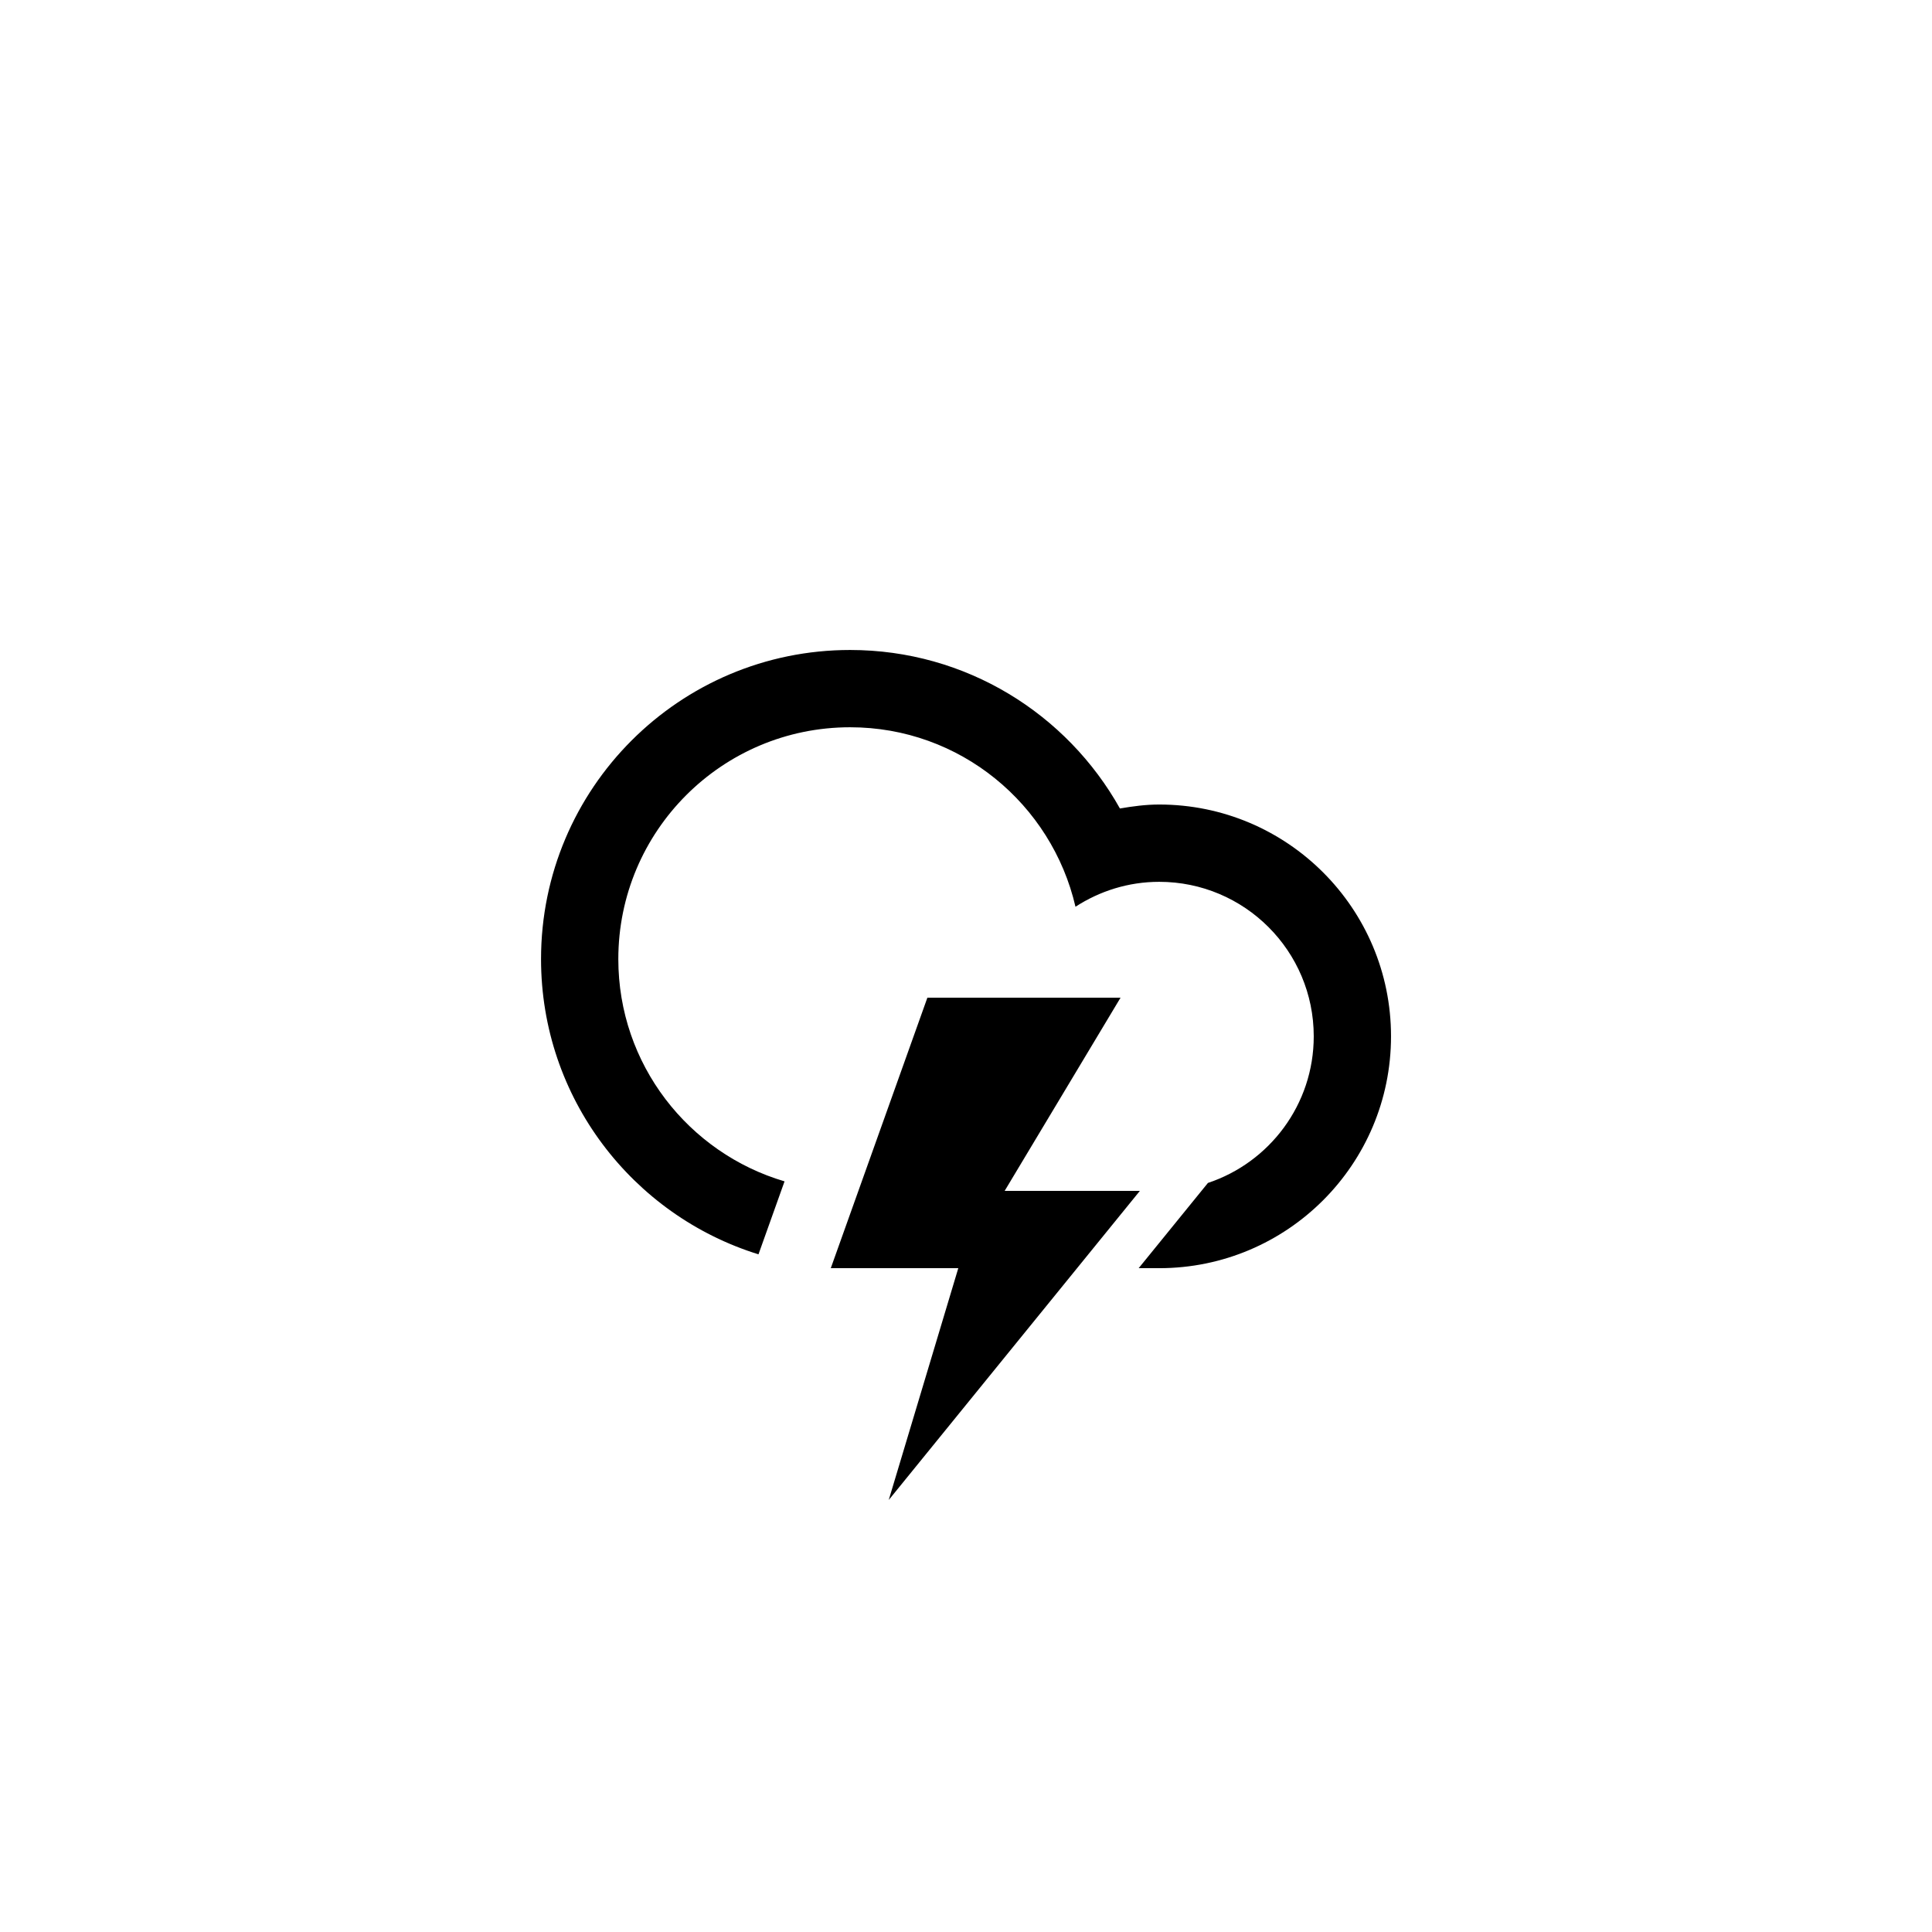
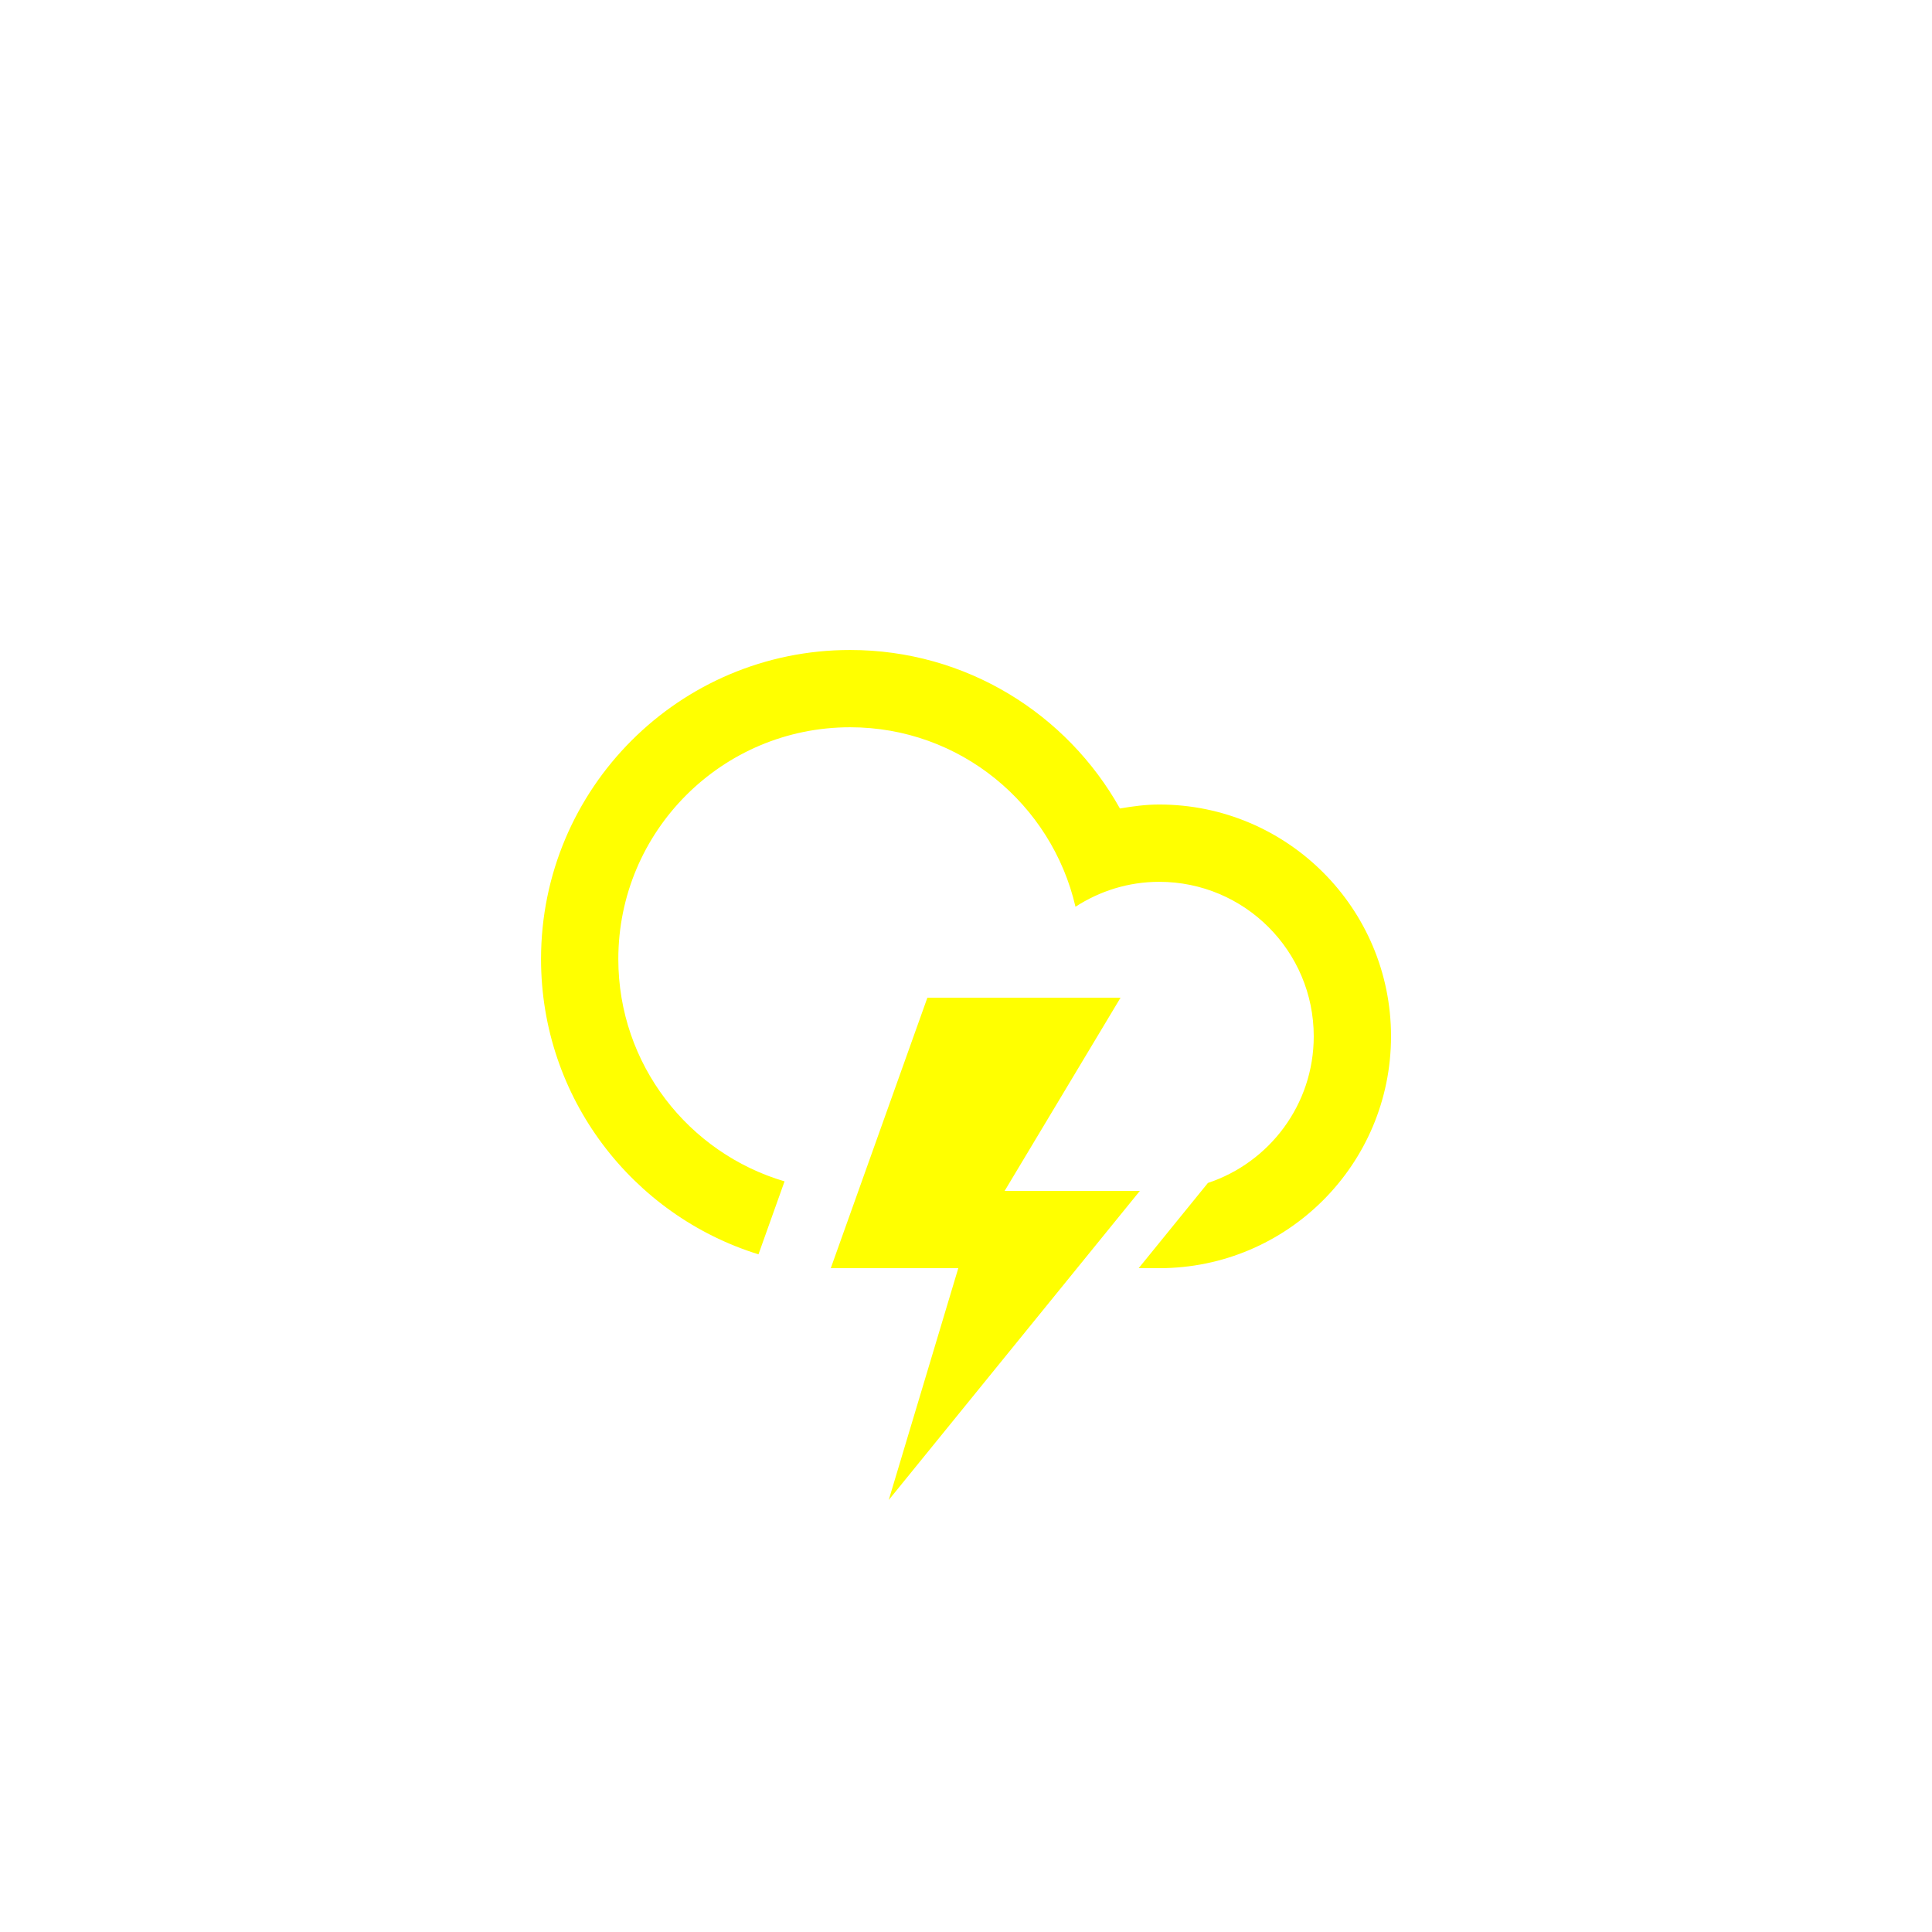
<svg xmlns="http://www.w3.org/2000/svg" version="1.1" id="Layer_1" x="0px" y="0px" width="100px" height="100px" viewBox="0 0 100 100" enable-background="new 0 0 100 100" xml:space="preserve">
-   <path fill-rule="evenodd" clip-rule="evenodd" d="M59.999,65.641c-0.28,0-0.649,0-1.062,0l3.585-4.412  c3.181-1.057,5.477-4.053,5.477-7.588c0-4.418-3.581-7.998-7.999-7.998c-1.601,0-3.083,0.48-4.333,1.29  c-1.232-5.316-5.974-9.29-11.665-9.29c-6.626,0-11.998,5.372-11.998,12c0,5.446,3.632,10.038,8.604,11.504l-1.349,3.777  c-6.52-2.021-11.255-8.098-11.255-15.282c0-8.835,7.163-15.999,15.998-15.999c6.004,0,11.229,3.312,13.965,8.204  c0.664-0.114,1.337-0.205,2.033-0.205c6.627,0,11.999,5.371,11.999,11.998S66.626,65.641,59.999,65.641z M48.001,51.641h9.998  l-5.999,10h6.999L46.001,77.639l3.6-11.998h-6.6L48.001,51.641z" />
+   <path fill="#ffff00" fill-rule="evenodd" clip-rule="evenodd" d="M59.999,65.641c-0.28,0-0.649,0-1.062,0l3.585-4.412  c3.181-1.057,5.477-4.053,5.477-7.588c0-4.418-3.581-7.998-7.999-7.998c-1.601,0-3.083,0.48-4.333,1.29  c-1.232-5.316-5.974-9.29-11.665-9.29c-6.626,0-11.998,5.372-11.998,12c0,5.446,3.632,10.038,8.604,11.504l-1.349,3.777  c-6.52-2.021-11.255-8.098-11.255-15.282c0-8.835,7.163-15.999,15.998-15.999c6.004,0,11.229,3.312,13.965,8.204  c0.664-0.114,1.337-0.205,2.033-0.205c6.627,0,11.999,5.371,11.999,11.998S66.626,65.641,59.999,65.641z M48.001,51.641h9.998  l-5.999,10h6.999L46.001,77.639l3.6-11.998h-6.6L48.001,51.641z" />
</svg>
